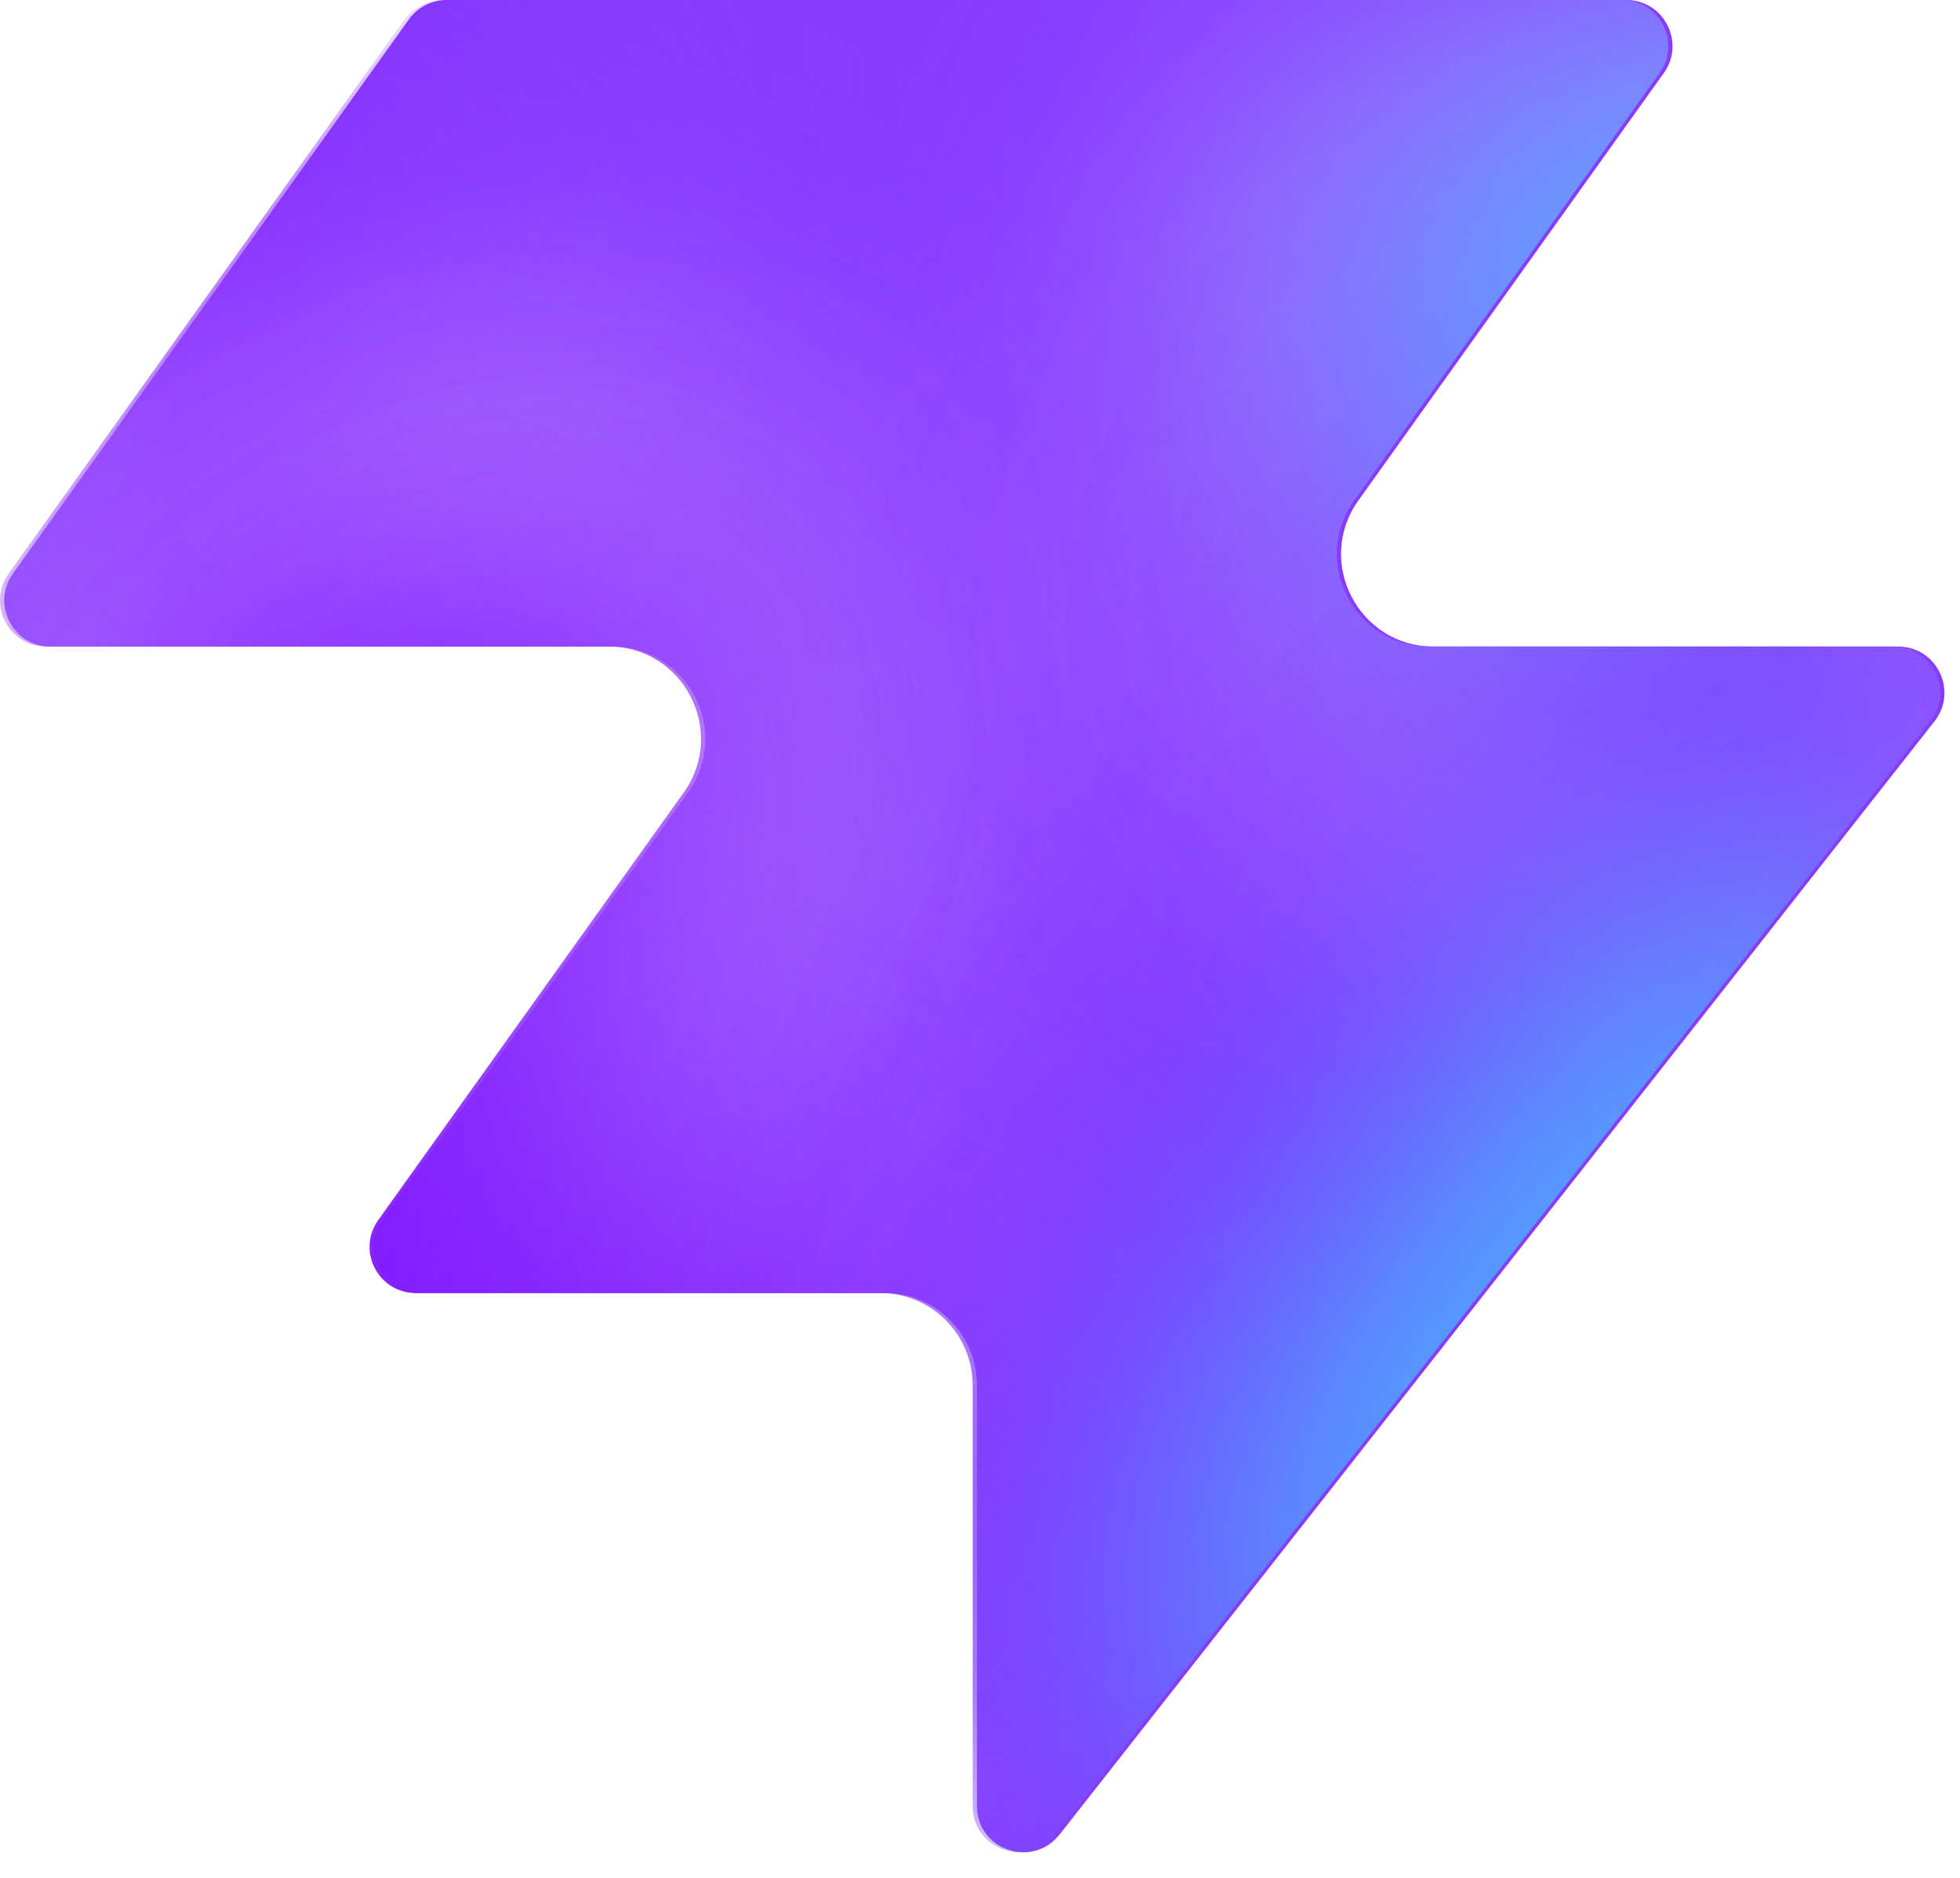
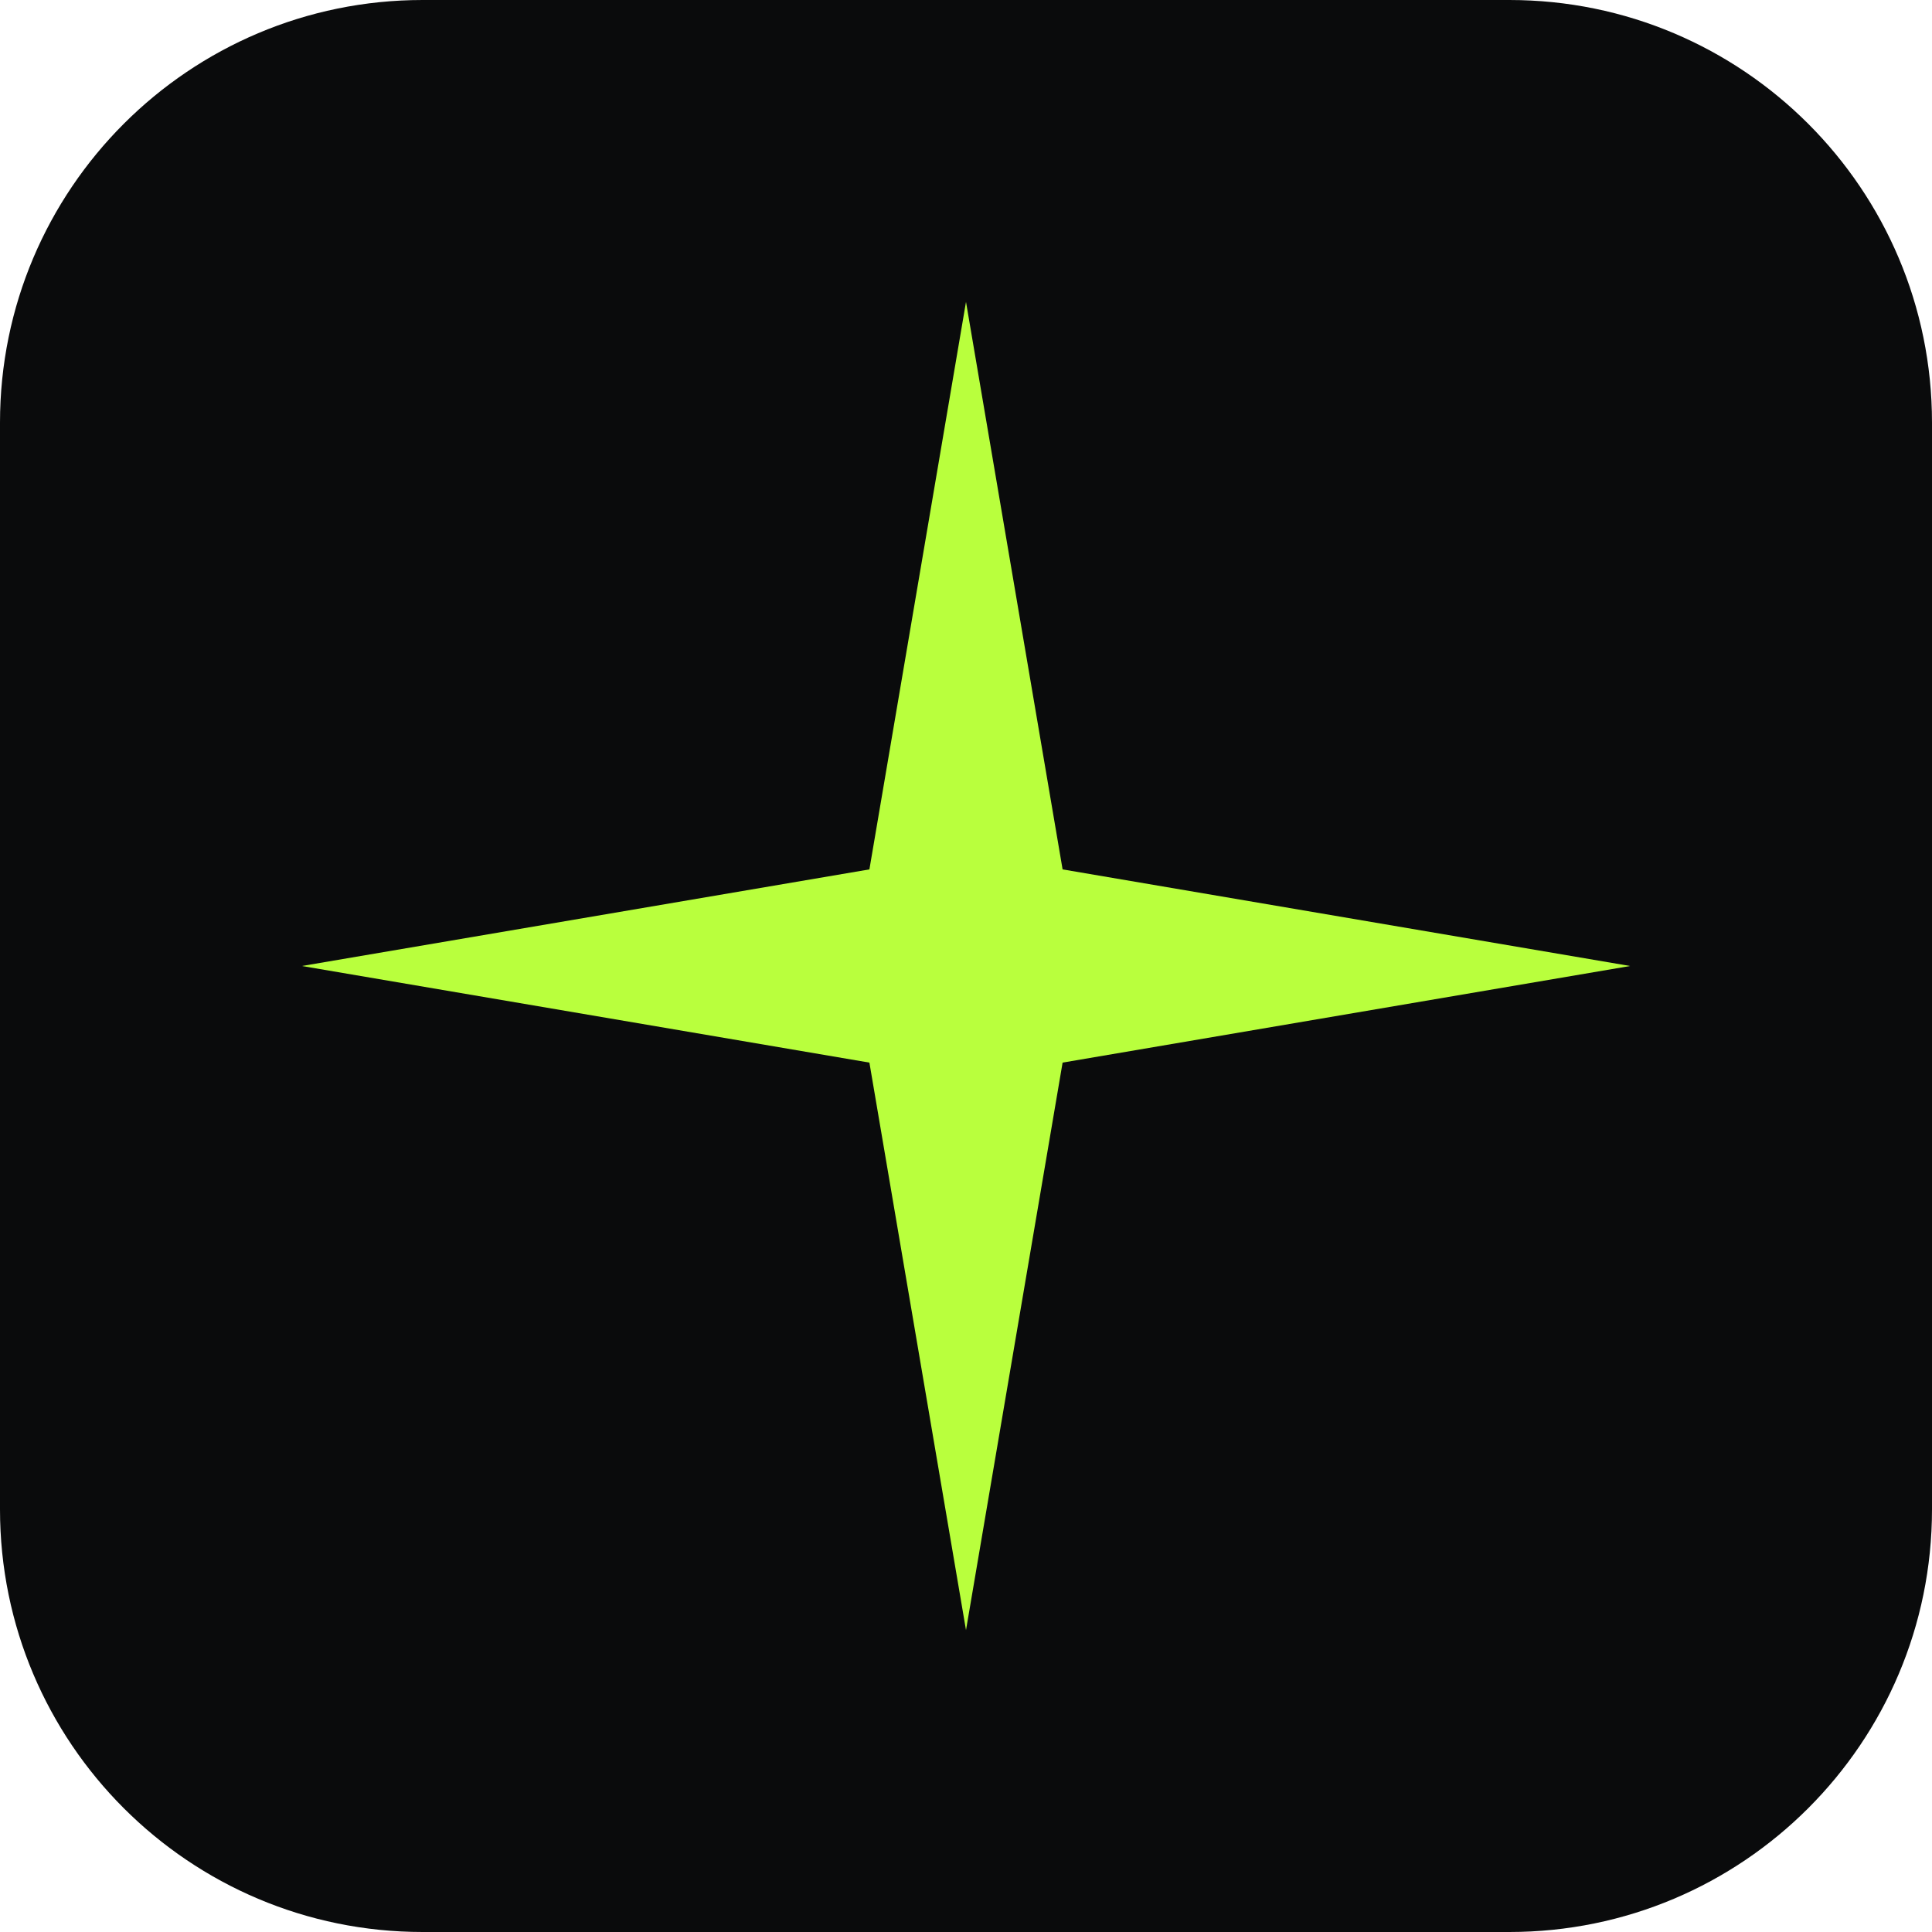
- <svg xmlns="http://www.w3.org/2000/svg" width="48" height="46" fill="none" viewBox="0 0 48 46">
-   <path fill="#863bff" d="M25.946 44.938c-.664.845-2.021.375-2.021-.698V33.937a2.26 2.26 0 0 0-2.262-2.262H10.287c-.92 0-1.456-1.04-.92-1.788l7.48-10.471c1.07-1.497 0-3.578-1.842-3.578H1.237c-.92 0-1.456-1.04-.92-1.788L10.013.474c.214-.297.556-.474.92-.474h28.894c.92 0 1.456 1.04.92 1.788l-7.48 10.471c-1.07 1.498 0 3.579 1.842 3.579h11.377c.943 0 1.473 1.088.89 1.83L25.947 44.94z" style="fill:#863bff;fill:color(display-p3 .525 .23 1);fill-opacity:1" />
-   <mask id="a" width="48" height="46" x="0" y="0" maskUnits="userSpaceOnUse" style="mask-type:alpha">
-     <path fill="#000" d="M25.842 44.938c-.664.844-2.021.375-2.021-.698V33.937a2.26 2.26 0 0 0-2.262-2.262H10.183c-.92 0-1.456-1.04-.92-1.788l7.48-10.471c1.07-1.498 0-3.579-1.842-3.579H1.133c-.92 0-1.456-1.04-.92-1.787L9.91.473c.214-.297.556-.474.92-.474h28.894c.92 0 1.456 1.04.92 1.788l-7.48 10.471c-1.07 1.498 0 3.578 1.842 3.578h11.377c.943 0 1.473 1.088.89 1.832L25.843 44.94z" style="fill:#000;fill-opacity:1" />
-   </mask>
-   <g mask="url(#a)">
-     <g filter="url(#b)">
-       <ellipse cx="5.508" cy="14.704" fill="#ede6ff" rx="5.508" ry="14.704" style="fill:#ede6ff;fill:color(display-p3 .927 .903 1);fill-opacity:1" transform="matrix(.00324 1 1 -.00324 -4.47 31.516)" />
-     </g>
-     <g filter="url(#c)">
-       <ellipse cx="10.399" cy="29.851" fill="#ede6ff" rx="10.399" ry="29.851" style="fill:#ede6ff;fill:color(display-p3 .927 .903 1);fill-opacity:1" transform="matrix(.00324 1 1 -.00324 -39.328 7.883)" />
-     </g>
-     <g filter="url(#d)">
-       <ellipse cx="5.508" cy="30.487" fill="#7e14ff" rx="5.508" ry="30.487" style="fill:#7e14ff;fill:color(display-p3 .492 .077 1);fill-opacity:1" transform="rotate(89.814 -25.913 -14.639)scale(1 -1)" />
-     </g>
-     <g filter="url(#e)">
-       <ellipse cx="5.508" cy="30.599" fill="#7e14ff" rx="5.508" ry="30.599" style="fill:#7e14ff;fill:color(display-p3 .492 .077 1);fill-opacity:1" transform="rotate(89.814 -32.644 -3.334)scale(1 -1)" />
-     </g>
-     <g filter="url(#f)">
-       <ellipse cx="5.508" cy="30.599" fill="#7e14ff" rx="5.508" ry="30.599" style="fill:#7e14ff;fill:color(display-p3 .492 .077 1);fill-opacity:1" transform="matrix(.00324 1 1 -.00324 -34.34 30.47)" />
-     </g>
-     <g filter="url(#g)">
-       <ellipse cx="14.072" cy="22.078" fill="#ede6ff" rx="14.072" ry="22.078" style="fill:#ede6ff;fill:color(display-p3 .927 .903 1);fill-opacity:1" transform="rotate(93.35 24.506 48.493)scale(-1 1)" />
-     </g>
-     <g filter="url(#h)">
-       <ellipse cx="3.47" cy="21.501" fill="#7e14ff" rx="3.47" ry="21.501" style="fill:#7e14ff;fill:color(display-p3 .492 .077 1);fill-opacity:1" transform="rotate(89.009 28.708 47.59)scale(-1 1)" />
-     </g>
-     <g filter="url(#i)">
-       <ellipse cx="3.47" cy="21.501" fill="#7e14ff" rx="3.47" ry="21.501" style="fill:#7e14ff;fill:color(display-p3 .492 .077 1);fill-opacity:1" transform="rotate(89.009 28.708 47.59)scale(-1 1)" />
-     </g>
-     <g filter="url(#j)">
-       <ellipse cx=".387" cy="8.972" fill="#7e14ff" rx="4.407" ry="29.108" style="fill:#7e14ff;fill:color(display-p3 .492 .077 1);fill-opacity:1" transform="rotate(39.51 .387 8.972)" />
-     </g>
-     <g filter="url(#k)">
-       <ellipse cx="47.523" cy="-6.092" fill="#7e14ff" rx="4.407" ry="29.108" style="fill:#7e14ff;fill:color(display-p3 .492 .077 1);fill-opacity:1" transform="rotate(37.892 47.523 -6.092)" />
-     </g>
-     <g filter="url(#l)">
-       <ellipse cx="41.412" cy="6.333" fill="#47bfff" rx="5.971" ry="9.665" style="fill:#47bfff;fill:color(display-p3 .28 .748 1);fill-opacity:1" transform="rotate(37.892 41.412 6.333)" />
-     </g>
-     <g filter="url(#m)">
-       <ellipse cx="-1.879" cy="38.332" fill="#7e14ff" rx="4.407" ry="29.108" style="fill:#7e14ff;fill:color(display-p3 .492 .077 1);fill-opacity:1" transform="rotate(37.892 -1.88 38.332)" />
-     </g>
-     <g filter="url(#n)">
-       <ellipse cx="-1.879" cy="38.332" fill="#7e14ff" rx="4.407" ry="29.108" style="fill:#7e14ff;fill:color(display-p3 .492 .077 1);fill-opacity:1" transform="rotate(37.892 -1.88 38.332)" />
-     </g>
-     <g filter="url(#o)">
-       <ellipse cx="35.651" cy="29.907" fill="#7e14ff" rx="4.407" ry="29.108" style="fill:#7e14ff;fill:color(display-p3 .492 .077 1);fill-opacity:1" transform="rotate(37.892 35.651 29.907)" />
-     </g>
-     <g filter="url(#p)">
-       <ellipse cx="38.418" cy="32.4" fill="#47bfff" rx="5.971" ry="15.297" style="fill:#47bfff;fill:color(display-p3 .28 .748 1);fill-opacity:1" transform="rotate(37.892 38.418 32.4)" />
-     </g>
-   </g>
-   <defs>
-     <filter id="b" width="60.045" height="41.654" x="-19.77" y="16.149" color-interpolation-filters="sRGB" filterUnits="userSpaceOnUse">
-       <feFlood flood-opacity="0" result="BackgroundImageFix" />
-       <feBlend in="SourceGraphic" in2="BackgroundImageFix" result="shape" />
-       <feGaussianBlur result="effect1_foregroundBlur_2002_17158" stdDeviation="7.659" />
-     </filter>
-     <filter id="c" width="90.34" height="51.437" x="-54.613" y="-7.533" color-interpolation-filters="sRGB" filterUnits="userSpaceOnUse">
-       <feFlood flood-opacity="0" result="BackgroundImageFix" />
-       <feBlend in="SourceGraphic" in2="BackgroundImageFix" result="shape" />
-       <feGaussianBlur result="effect1_foregroundBlur_2002_17158" stdDeviation="7.659" />
-     </filter>
-     <filter id="d" width="79.355" height="29.4" x="-49.64" y="2.03" color-interpolation-filters="sRGB" filterUnits="userSpaceOnUse">
-       <feFlood flood-opacity="0" result="BackgroundImageFix" />
-       <feBlend in="SourceGraphic" in2="BackgroundImageFix" result="shape" />
-       <feGaussianBlur result="effect1_foregroundBlur_2002_17158" stdDeviation="4.596" />
-     </filter>
-     <filter id="e" width="79.579" height="29.4" x="-45.045" y="20.029" color-interpolation-filters="sRGB" filterUnits="userSpaceOnUse">
-       <feFlood flood-opacity="0" result="BackgroundImageFix" />
-       <feBlend in="SourceGraphic" in2="BackgroundImageFix" result="shape" />
-       <feGaussianBlur result="effect1_foregroundBlur_2002_17158" stdDeviation="4.596" />
-     </filter>
-     <filter id="f" width="79.579" height="29.4" x="-43.513" y="21.178" color-interpolation-filters="sRGB" filterUnits="userSpaceOnUse">
-       <feFlood flood-opacity="0" result="BackgroundImageFix" />
-       <feBlend in="SourceGraphic" in2="BackgroundImageFix" result="shape" />
-       <feGaussianBlur result="effect1_foregroundBlur_2002_17158" stdDeviation="4.596" />
-     </filter>
-     <filter id="g" width="74.749" height="58.852" x="15.756" y="-17.901" color-interpolation-filters="sRGB" filterUnits="userSpaceOnUse">
-       <feFlood flood-opacity="0" result="BackgroundImageFix" />
-       <feBlend in="SourceGraphic" in2="BackgroundImageFix" result="shape" />
-       <feGaussianBlur result="effect1_foregroundBlur_2002_17158" stdDeviation="7.659" />
-     </filter>
-     <filter id="h" width="61.377" height="25.362" x="23.548" y="2.284" color-interpolation-filters="sRGB" filterUnits="userSpaceOnUse">
-       <feFlood flood-opacity="0" result="BackgroundImageFix" />
-       <feBlend in="SourceGraphic" in2="BackgroundImageFix" result="shape" />
-       <feGaussianBlur result="effect1_foregroundBlur_2002_17158" stdDeviation="4.596" />
-     </filter>
-     <filter id="i" width="61.377" height="25.362" x="23.548" y="2.284" color-interpolation-filters="sRGB" filterUnits="userSpaceOnUse">
-       <feFlood flood-opacity="0" result="BackgroundImageFix" />
-       <feBlend in="SourceGraphic" in2="BackgroundImageFix" result="shape" />
-       <feGaussianBlur result="effect1_foregroundBlur_2002_17158" stdDeviation="4.596" />
-     </filter>
-     <filter id="j" width="56.045" height="63.649" x="-27.636" y="-22.853" color-interpolation-filters="sRGB" filterUnits="userSpaceOnUse">
-       <feFlood flood-opacity="0" result="BackgroundImageFix" />
-       <feBlend in="SourceGraphic" in2="BackgroundImageFix" result="shape" />
-       <feGaussianBlur result="effect1_foregroundBlur_2002_17158" stdDeviation="4.596" />
-     </filter>
-     <filter id="k" width="54.814" height="64.646" x="20.116" y="-38.415" color-interpolation-filters="sRGB" filterUnits="userSpaceOnUse">
-       <feFlood flood-opacity="0" result="BackgroundImageFix" />
-       <feBlend in="SourceGraphic" in2="BackgroundImageFix" result="shape" />
-       <feGaussianBlur result="effect1_foregroundBlur_2002_17158" stdDeviation="4.596" />
-     </filter>
-     <filter id="l" width="33.541" height="35.313" x="24.641" y="-11.323" color-interpolation-filters="sRGB" filterUnits="userSpaceOnUse">
-       <feFlood flood-opacity="0" result="BackgroundImageFix" />
-       <feBlend in="SourceGraphic" in2="BackgroundImageFix" result="shape" />
-       <feGaussianBlur result="effect1_foregroundBlur_2002_17158" stdDeviation="4.596" />
-     </filter>
-     <filter id="m" width="54.814" height="64.646" x="-29.286" y="6.009" color-interpolation-filters="sRGB" filterUnits="userSpaceOnUse">
-       <feFlood flood-opacity="0" result="BackgroundImageFix" />
-       <feBlend in="SourceGraphic" in2="BackgroundImageFix" result="shape" />
-       <feGaussianBlur result="effect1_foregroundBlur_2002_17158" stdDeviation="4.596" />
-     </filter>
-     <filter id="n" width="54.814" height="64.646" x="-29.286" y="6.009" color-interpolation-filters="sRGB" filterUnits="userSpaceOnUse">
-       <feFlood flood-opacity="0" result="BackgroundImageFix" />
-       <feBlend in="SourceGraphic" in2="BackgroundImageFix" result="shape" />
-       <feGaussianBlur result="effect1_foregroundBlur_2002_17158" stdDeviation="4.596" />
-     </filter>
-     <filter id="o" width="54.814" height="64.646" x="8.244" y="-2.416" color-interpolation-filters="sRGB" filterUnits="userSpaceOnUse">
-       <feFlood flood-opacity="0" result="BackgroundImageFix" />
-       <feBlend in="SourceGraphic" in2="BackgroundImageFix" result="shape" />
-       <feGaussianBlur result="effect1_foregroundBlur_2002_17158" stdDeviation="4.596" />
-     </filter>
-     <filter id="p" width="39.409" height="43.623" x="18.713" y="10.588" color-interpolation-filters="sRGB" filterUnits="userSpaceOnUse">
-       <feFlood flood-opacity="0" result="BackgroundImageFix" />
-       <feBlend in="SourceGraphic" in2="BackgroundImageFix" result="shape" />
-       <feGaussianBlur result="effect1_foregroundBlur_2002_17158" stdDeviation="4.596" />
-     </filter>
-   </defs>
+ <svg xmlns="http://www.w3.org/2000/svg" viewBox="0 0 32 32" fill="none">
+   <rect width="32" height="32" rx="7" fill="#0A0B0C" />
+   <path d="M16 5 L17.6 14.4 L27 16 L17.6 17.6 L16 27 L14.4 17.6 L5 16 L14.4 14.4 Z" fill="#B9FF3D" />
</svg>
